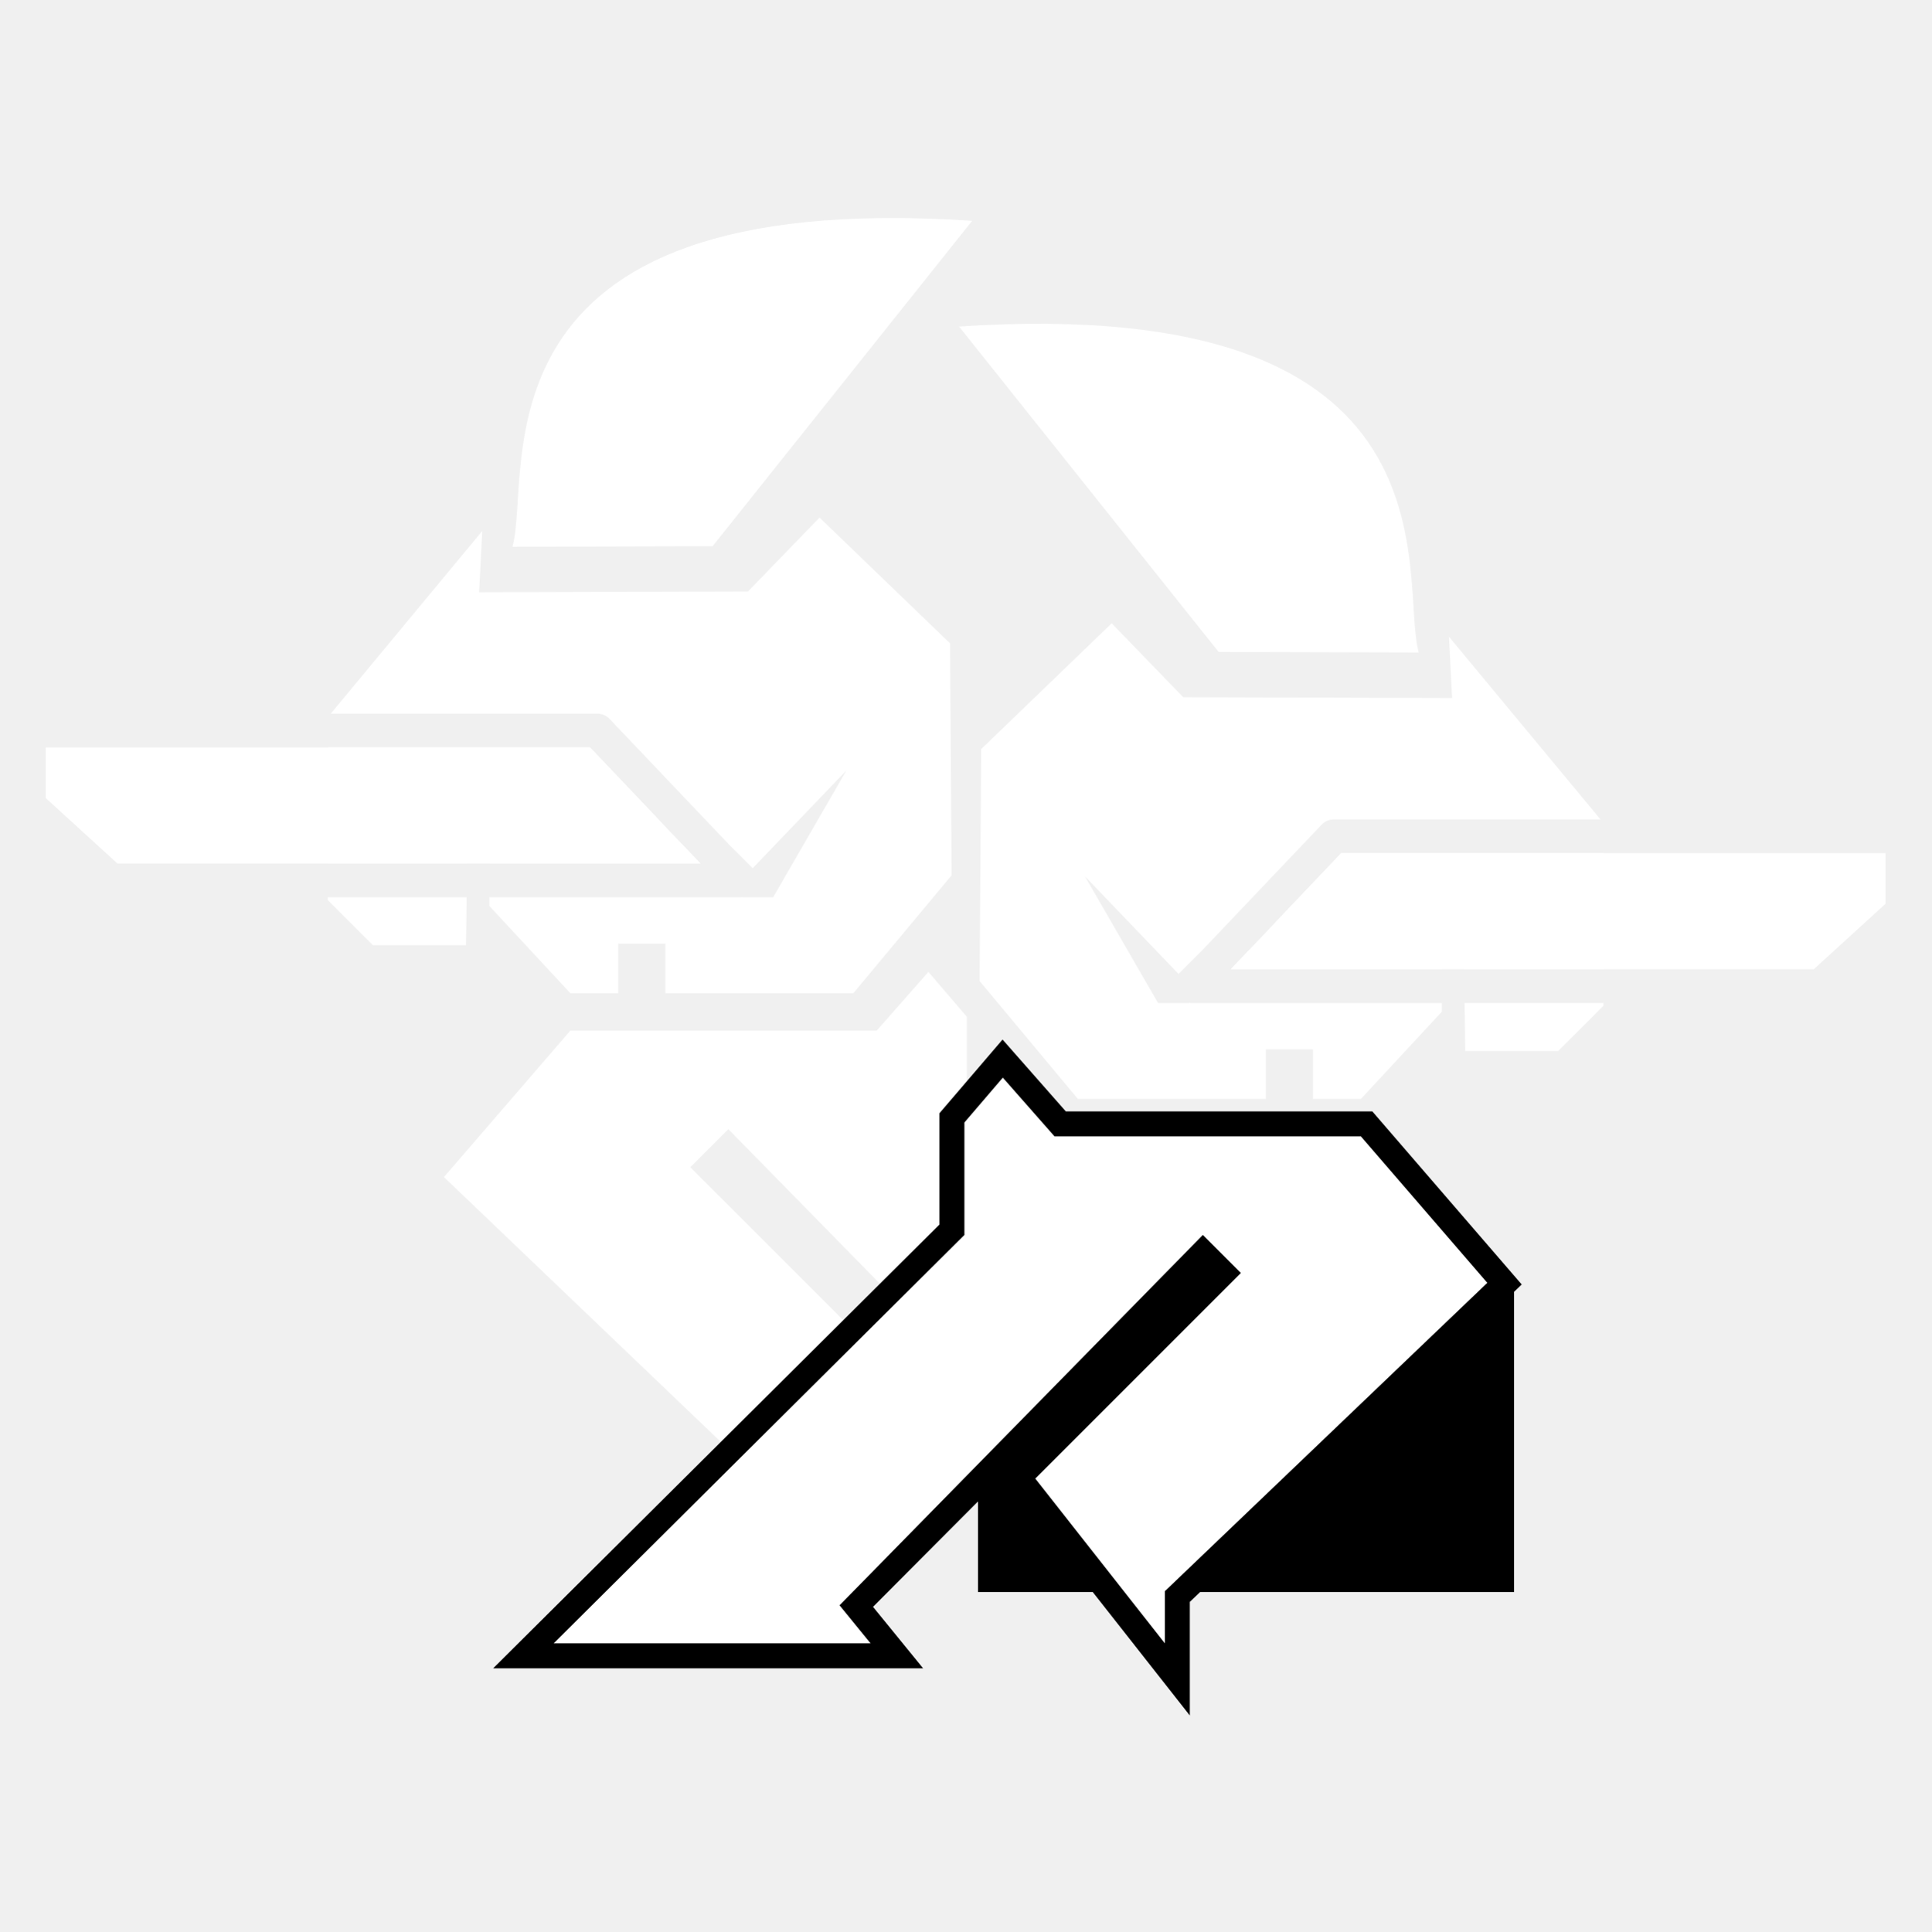
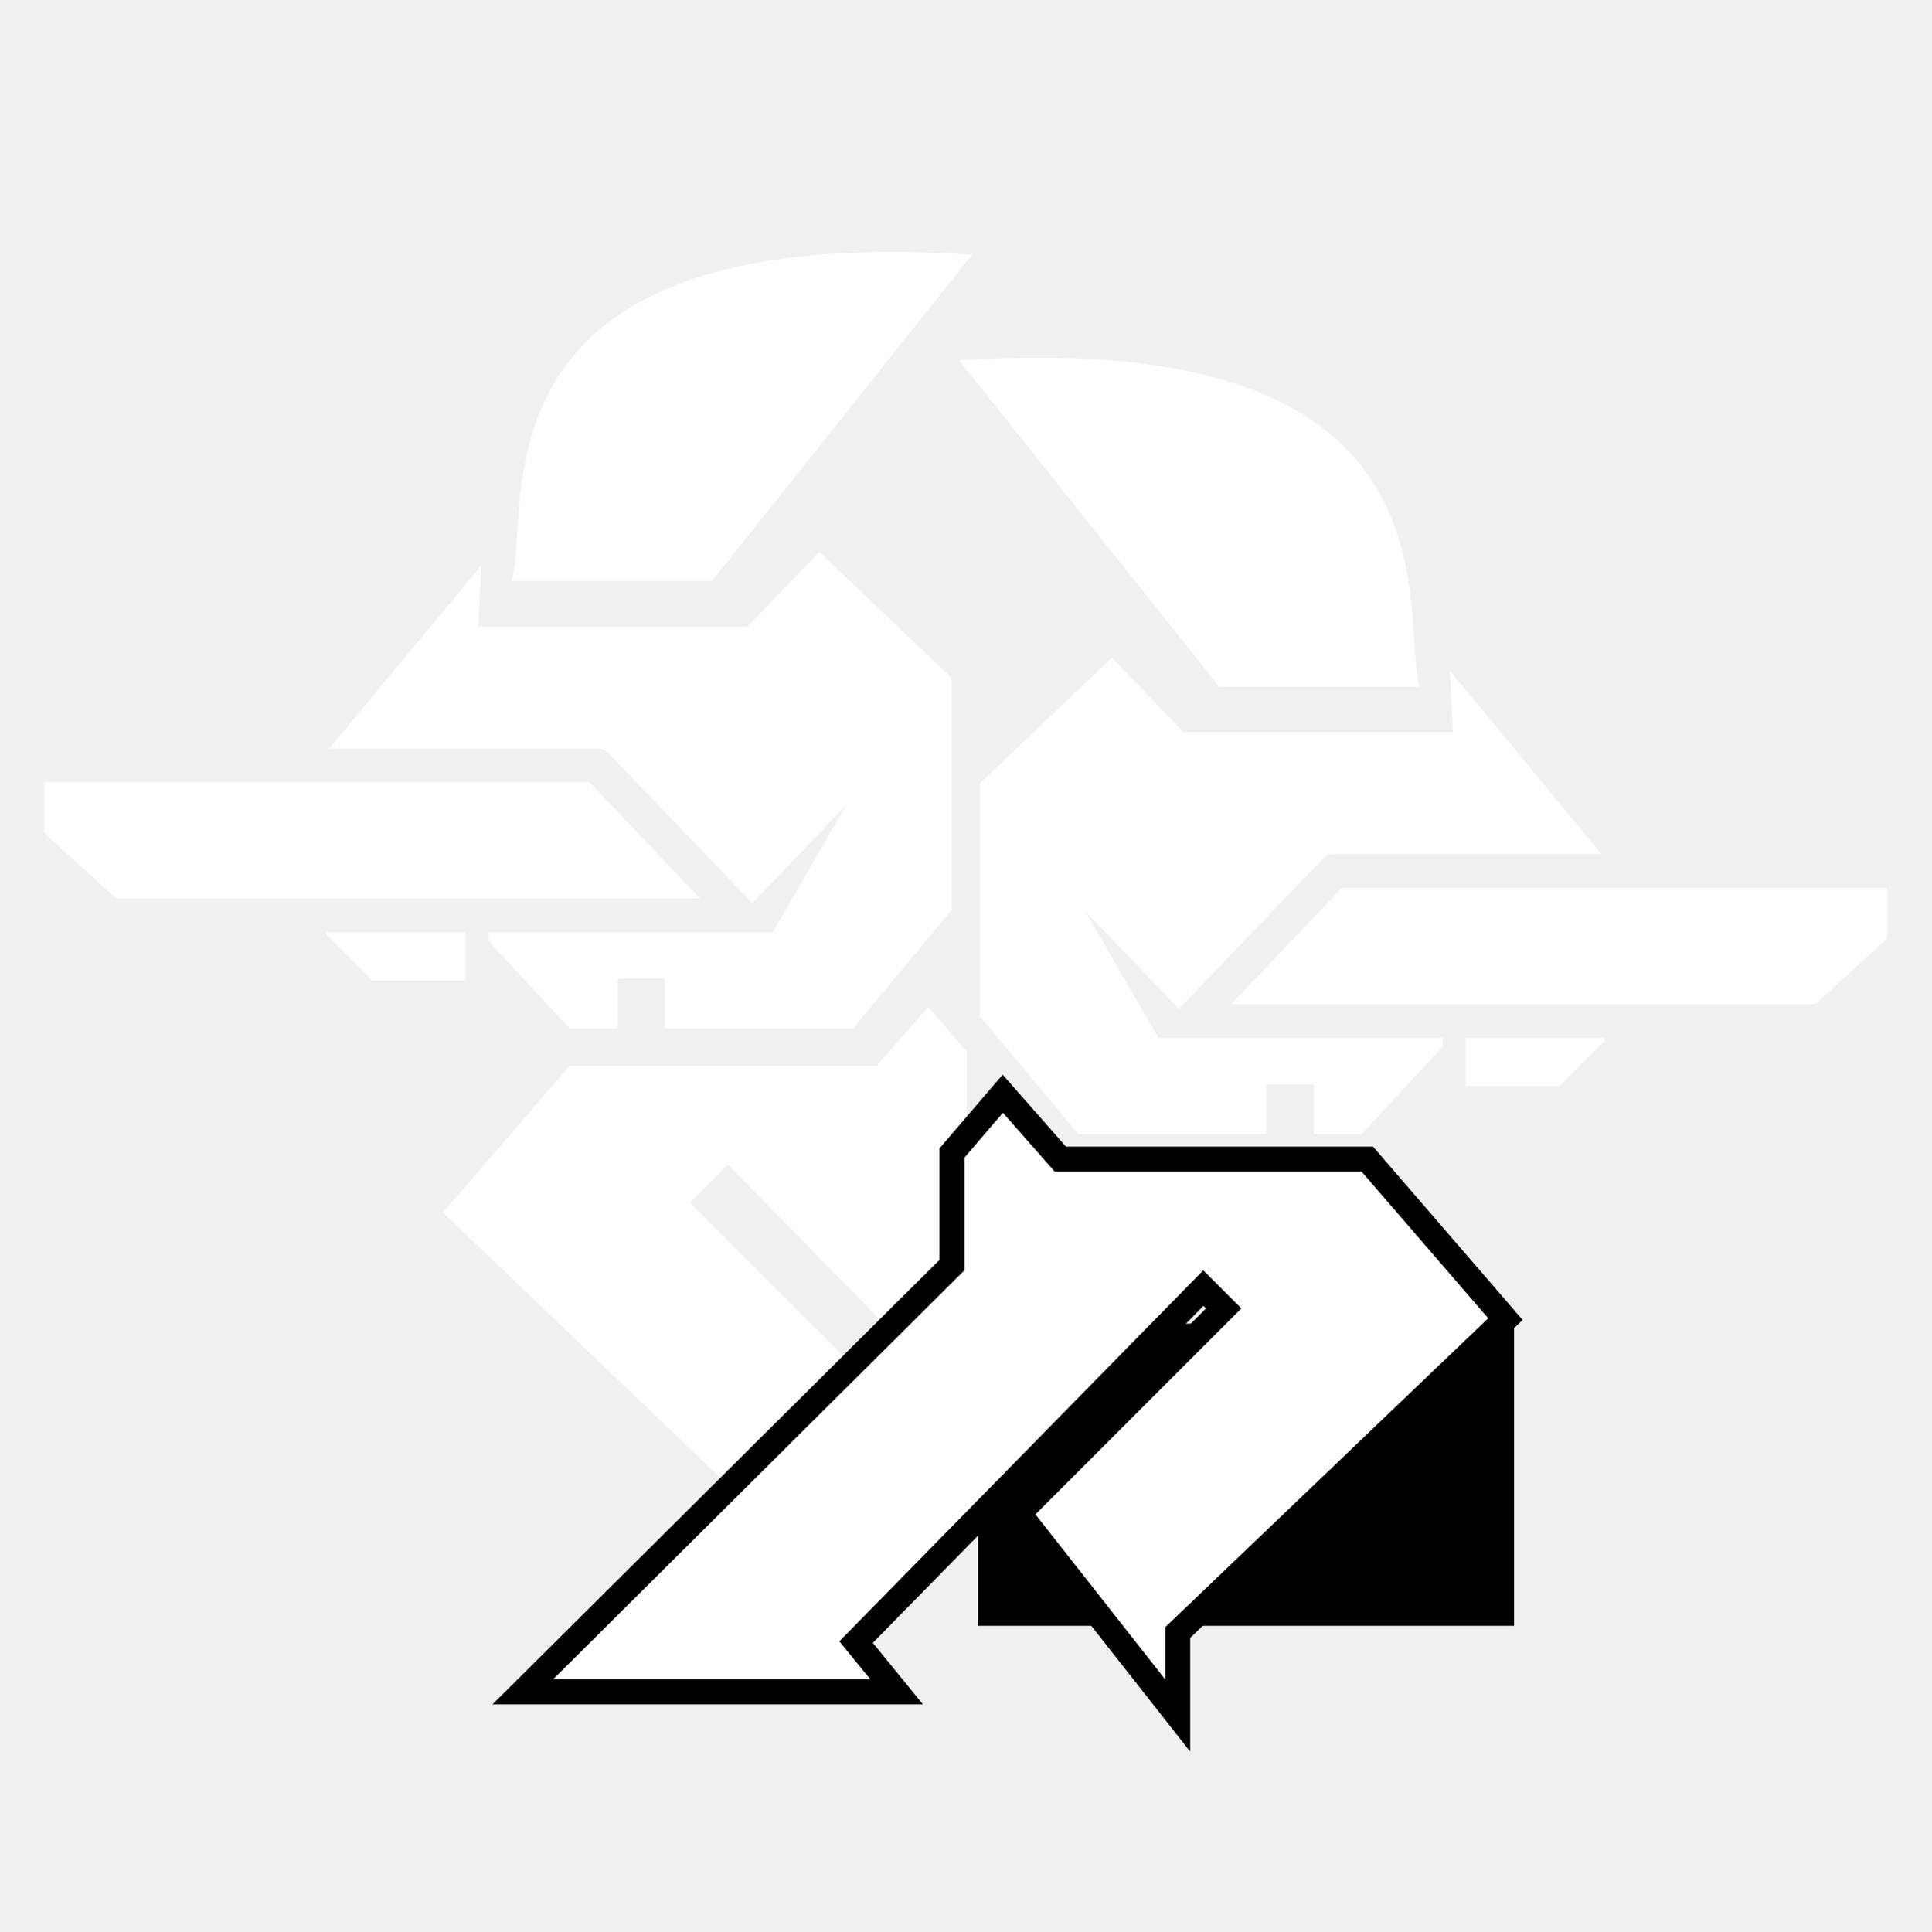
<svg xmlns="http://www.w3.org/2000/svg" width="1160" height="1160" viewBox="0 0 1160 1160" id="svg2" version="1.1">
  <defs id="defs4">
    <filter style="color-interpolation-filters:sRGB" id="filter4246">
      <feColorMatrix values="10.688 0 0 -5.844 -4.844 0 10.688 0 -5.844 -4.844 0 0 10.688 -5.844 -4.844 0 0 0 1 0" id="feColorMatrix4248" result="fbSourceGraphic" />
      <feColorMatrix result="fbSourceGraphicAlpha" in="fbSourceGraphic" values="0 0 0 -1 0 0 0 0 -1 0 0 0 0 -1 0 0 0 0 1 0" id="feColorMatrix4250" />
      <feColorMatrix id="feColorMatrix4252" values="10.688 0 0 -5.844 -4.844 0 10.688 0 -5.844 -4.844 0 0 10.688 -5.844 -4.844 0 0 0 1 0" in="fbSourceGraphic" />
    </filter>
  </defs>
  <g id="layer1" transform="translate(0,107.6377)">
-     <path style="display:inline;fill:#ffffff;fill-opacity:1;stroke:#ffffff;stroke-width:2.75px;stroke-linecap:butt;stroke-linejoin:miter;stroke-opacity:0" d="M 583.936,24.989 C 277.121,4.559 319.963,176.742 307.831,220.773 l 120.169,-0.314 z" id="path3016" />
-     <path style="display:inline;fill:#ffffff;fill-opacity:1;stroke:#ffffff;stroke-width:2.927px;stroke-linecap:butt;stroke-linejoin:miter;stroke-opacity:0" d="m 280.277,431.317 -83.403,0 0,1.654 27.153,27.153 55.875,0 0.375,-28.807 z" id="path4341" />
-     <path style="display:inline;fill:#ffffff;fill-opacity:1;stroke:#ffffff;stroke-width:2.927px;stroke-linecap:butt;stroke-linejoin:miter;stroke-opacity:0" d="m 394.195,383.15 -39.784,-41.835 -157.536,0 0,69.701 83.667,0 0.363,-27.867 113.29,0 z" id="path4335" />
-     <path style="display:inline;fill:#ffffff;fill-opacity:1;stroke:#ffffff;stroke-width:2.927px;stroke-linecap:butt;stroke-linejoin:miter;stroke-opacity:0" d="m 293.918,411.017 126.777,0 -11.232,-11.81 -115.545,0 0,11.81 z" id="path4333" />
-     <path style="display:inline;fill:#ffffff;fill-opacity:1;stroke:#ffffff;stroke-width:2.927px;stroke-linecap:butt;stroke-linejoin:miter;stroke-opacity:0" d="m 492.255,203.23 -42.973,44.389 -161.503,0.472 1.888,-36.834 -91.002,109.758 160.1,0 a 10.151,10.151 0 0 1 0.106,0.002 10.151,10.151 0 0 1 1.013,0.061 10.151,10.151 0 0 1 1.003,0.162 10.151,10.151 0 0 1 0.98,0.261 10.151,10.151 0 0 1 0.95,0.358 10.151,10.151 0 0 1 0.909,0.451 10.151,10.151 0 0 1 0.859,0.539 10.151,10.151 0 0 1 0.801,0.623 10.151,10.151 0 0 1 0.735,0.699 l 71.389,75.069 14.606,14.606 56.242,-58.675 -43.964,76.147 -18.417,0 -0.122,-0.122 a 10.151,10.151 0 0 1 -0.484,0.073 10.151,10.151 0 0 1 -1.014,0.05 l -150.438,0 0,5.196 48.639,52.417 28.807,0 0,-29.75 28.334,0 0,29.75 112.864,0 59.029,-70.834 -0.945,-139.31 -78.391,-75.556 z" id="path3786" />
-     <path style="color:#000000;font-style:normal;font-variant:normal;font-weight:normal;font-stretch:normal;font-size:medium;line-height:normal;font-family:sans-serif;text-indent:0;text-align:start;text-decoration:none;text-decoration-line:none;text-decoration-style:solid;text-decoration-color:#000000;letter-spacing:normal;word-spacing:normal;text-transform:none;direction:ltr;block-progression:tb;writing-mode:lr-tb;baseline-shift:baseline;text-anchor:start;white-space:normal;clip-rule:nonzero;display:inline;overflow:visible;visibility:visible;opacity:1;isolation:auto;mix-blend-mode:normal;color-interpolation:sRGB;color-interpolation-filters:linearRGB;solid-color:#000000;solid-opacity:1;fill:#ffffff;fill-opacity:1;fill-rule:nonzero;stroke:none;stroke-width:24;stroke-linecap:butt;stroke-linejoin:round;stroke-miterlimit:4;stroke-dasharray:none;stroke-dashoffset:0;stroke-opacity:1;color-rendering:auto;image-rendering:auto;shape-rendering:auto;text-rendering:auto;enable-background:accumulate" d="m 27.425,341.317 326.986,0 66.285,69.701 -350.19,0 -43.08,-39.328 z" id="path3813" />
-     <path style="opacity:1;fill:#ffffff;fill-opacity:1;stroke:none;stroke-width:15.596;stroke-linecap:butt;stroke-linejoin:round;stroke-miterlimit:4;stroke-dasharray:none;stroke-opacity:1" d="m 557.65,476.134 23.075,26.948 0,67.548 246.7,245.294 -190.315,0 18.609,-22.838 -218.227,-222.457 -22.838,22.838 123.493,123.493 -77.817,98.964 0,-31.296 -193.698,-185.24 75.926,-87.967 184.035,-1.627833767e-4 z" id="path5904" />
-     <path style="display:inline;fill:#ffffff;fill-opacity:1;stroke:#ffffff;stroke-width:2.75px;stroke-linecap:butt;stroke-linejoin:miter;stroke-opacity:0" d="M 576.064,88.505 C 882.879,68.075 840.037,240.258 852.169,284.289 L 732.001,283.975 Z" id="path3016-9" />
-     <path style="display:inline;fill:#ffffff;fill-opacity:1;stroke:#ffffff;stroke-width:2.927px;stroke-linecap:butt;stroke-linejoin:miter;stroke-opacity:0" d="m 879.723,494.833 83.403,0 0,1.654 -27.153,27.153 -55.875,0 -0.375,-28.807 z" id="path4341-9" />
-     <path style="display:inline;fill:#ffffff;fill-opacity:1;stroke:#ffffff;stroke-width:2.927px;stroke-linecap:butt;stroke-linejoin:miter;stroke-opacity:0" d="m 765.805,446.667 39.784,-41.835 157.536,0 0,69.701 -83.667,0 -0.363,-27.867 -113.29,0 z" id="path4335-6" />
-     <path style="display:inline;fill:#ffffff;fill-opacity:1;stroke:#ffffff;stroke-width:2.927px;stroke-linecap:butt;stroke-linejoin:miter;stroke-opacity:0" d="m 866.082,474.533 -126.777,0 11.232,-11.81 115.545,0 0,11.81 z" id="path4333-1" />
-     <path style="display:inline;fill:#ffffff;fill-opacity:1;stroke:#ffffff;stroke-width:2.927px;stroke-linecap:butt;stroke-linejoin:miter;stroke-opacity:0" d="m 667.745,266.747 42.973,44.389 161.503,0.472 -1.888,-36.834 91.002,109.758 -160.1,0 a 10.151,10.151 0 0 0 -0.106,0.002 10.151,10.151 0 0 0 -1.013,0.061 10.151,10.151 0 0 0 -1.003,0.162 10.151,10.151 0 0 0 -0.98,0.261 10.151,10.151 0 0 0 -0.95,0.358 10.151,10.151 0 0 0 -0.909,0.451 10.151,10.151 0 0 0 -0.859,0.539 10.151,10.151 0 0 0 -0.801,0.623 10.151,10.151 0 0 0 -0.735,0.699 l -71.389,75.069 -14.606,14.606 -56.242,-58.675 43.964,76.147 18.417,0 0.122,-0.122 a 10.151,10.151 0 0 0 0.484,0.073 10.151,10.151 0 0 0 1.014,0.05 l 150.438,0 0,5.196 -48.639,52.417 -28.807,0 0,-29.75 -28.334,0 0,29.75 -112.864,0 -59.029,-70.834 0.945,-139.31 78.391,-75.556 z" id="path3786-8" />
-     <path style="color:#000000;font-style:normal;font-variant:normal;font-weight:normal;font-stretch:normal;font-size:medium;line-height:normal;font-family:sans-serif;text-indent:0;text-align:start;text-decoration:none;text-decoration-line:none;text-decoration-style:solid;text-decoration-color:#000000;letter-spacing:normal;word-spacing:normal;text-transform:none;direction:ltr;block-progression:tb;writing-mode:lr-tb;baseline-shift:baseline;text-anchor:start;white-space:normal;clip-rule:nonzero;display:inline;overflow:visible;visibility:visible;opacity:1;isolation:auto;mix-blend-mode:normal;color-interpolation:sRGB;color-interpolation-filters:linearRGB;solid-color:#000000;solid-opacity:1;fill:#ffffff;fill-opacity:1;fill-rule:nonzero;stroke:none;stroke-width:24;stroke-linecap:butt;stroke-linejoin:round;stroke-miterlimit:4;stroke-dasharray:none;stroke-dashoffset:0;stroke-opacity:1;color-rendering:auto;image-rendering:auto;shape-rendering:auto;text-rendering:auto;enable-background:accumulate" d="m 1132.575,404.833 -326.986,0 -66.285,69.701 350.19,0 43.08,-39.328 z" id="path3813-6" />
-     <path style="color:#000000;font-style:normal;font-variant:normal;font-weight:normal;font-stretch:normal;font-size:medium;line-height:normal;font-family:sans-serif;text-indent:0;text-align:start;text-decoration:none;text-decoration-line:none;text-decoration-style:solid;text-decoration-color:#000000;letter-spacing:normal;word-spacing:normal;text-transform:none;direction:ltr;block-progression:tb;writing-mode:lr-tb;baseline-shift:baseline;text-anchor:start;white-space:normal;clip-rule:nonzero;display:inline;overflow:visible;visibility:visible;opacity:1;isolation:auto;mix-blend-mode:normal;color-interpolation:sRGB;color-interpolation-filters:linearRGB;solid-color:#000000;solid-opacity:1;fill:#000000;fill-opacity:1;fill-rule:nonzero;stroke:none;stroke-width:30;stroke-linecap:butt;stroke-linejoin:miter;stroke-miterlimit:4;stroke-dasharray:none;stroke-dashoffset:0;stroke-opacity:1;color-rendering:auto;image-rendering:auto;shape-rendering:auto;text-rendering:auto;enable-background:accumulate" d="m 602.193,516.77 -37.918,44.283 0,66.855 -268.061,266.531 258.246,0 -30.076,-36.91 L 724.133,656.984 601.834,779.283 l 112.836,143.5 0,-68.229 199.367,-190.66 -89.727,-103.957 -184.123,0 z" id="path5357" />
-     <rect style="opacity:1;fill:#000000;fill-opacity:1;stroke:none;stroke-width:45;stroke-linecap:round;stroke-linejoin:miter;stroke-miterlimit:4;stroke-dasharray:none;stroke-opacity:0" id="rect4153" width="322" height="181.5" x="587.434" y="667.112" />
-     <path style="opacity:1;fill:#ffffff;fill-opacity:1;stroke:none;stroke-width:15.596;stroke-linecap:butt;stroke-linejoin:miter;stroke-miterlimit:4;stroke-dasharray:none;stroke-opacity:1" d="m 602.35,539.65 -23.075,26.948 0,67.548 -246.7,245.294 190.315,0 -18.609,-22.838 218.227,-222.457 22.838,22.838 -123.493,123.493 77.817,98.964 0,-31.296 193.698,-185.24 -75.926,-87.967 -184.035,-1.627833768e-4 z" id="path5904-6" />
+     <g id="g4220">
+       <path style="opacity:1;fill:#ffffff;fill-opacity:1;stroke:none;stroke-width:15.596;stroke-linecap:butt;stroke-linejoin:round;stroke-miterlimit:4;stroke-dasharray:none;stroke-opacity:1" d="m 557.605,497.218 23.114,26.994 0,67.665 247.126,245.718 -190.643,0 18.641,-22.877 -218.605,-222.841 -22.877,22.877 123.706,123.706 -77.952,99.135 0,-31.35 -194.033,-185.56 76.057,-88.119 184.353,-1.630646882e-4 z" id="path5904-3" />
+       <path style="display:inline;fill:#ffffff;fill-opacity:1;stroke:none;stroke-width:3.266px;stroke-linecap:butt;stroke-linejoin:miter;stroke-opacity:0" d="M 583.936,45.293 C 276.591,24.829 319.506,197.153 307.354,241.26 l 120.376,0 z" id="path3016-3" />
+       <path id="path4341-3" d="m 492.097,223.844 -43.048,44.832 -161.782,0 1.891,-36.792 -91.159,109.948 160.377,0 c 3.154,0 5.658,1.379 7.368,3.162 l 56.657,59.081 29.487,30.747 56.339,-58.776 -44.04,76.278 -23.124,0 -147.646,0 0,5.205 48.724,52.508 28.856,0 0,-29.801 28.383,0 0,29.801 112.975,0 59.216,-70.956 0,-139.552 -79.473,-75.685 z m -212.566,228.48 -83.326,0.002 0,1.656 27.2,27.2 56.126,0 0,-28.857 z" style="display:inline;fill:#ffffff;fill-opacity:1;stroke:none;stroke-width:3.476px;stroke-linecap:butt;stroke-linejoin:miter;stroke-opacity:0" />
+       <path style="color:#000000;font-style:normal;font-variant:normal;font-weight:normal;font-stretch:normal;font-size:medium;line-height:normal;font-family:sans-serif;text-indent:0;text-align:start;text-decoration:none;text-decoration-line:none;text-decoration-style:solid;text-decoration-color:#000000;letter-spacing:normal;word-spacing:normal;text-transform:none;direction:ltr;block-progression:tb;writing-mode:lr-tb;baseline-shift:baseline;text-anchor:start;white-space:normal;clip-rule:nonzero;display:inline;overflow:visible;visibility:visible;opacity:1;isolation:auto;mix-blend-mode:normal;color-interpolation:sRGB;color-interpolation-filters:linearRGB;solid-color:#000000;solid-opacity:1;fill:#ffffff;fill-opacity:1;fill-rule:nonzero;stroke:none;stroke-width:24;stroke-linecap:butt;stroke-linejoin:round;stroke-miterlimit:4;stroke-dasharray:none;stroke-dashoffset:0;stroke-opacity:1;color-rendering:auto;image-rendering:auto;shape-rendering:auto;text-rendering:auto;enable-background:accumulate" d="m 26.463,362.168 327.551,0 66.399,69.821 -350.795,0 -43.155,-39.396 z" id="path3813-8" />
+       <rect y="687.417" x="587.434" height="181.5" width="322" id="rect4153-8" style="opacity:1;fill:#000000;fill-opacity:1;stroke:none;stroke-width:45;stroke-linecap:round;stroke-linejoin:miter;stroke-miterlimit:4;stroke-dasharray:none;stroke-opacity:0" />
+       <path style="display:inline;fill:#ffffff;fill-opacity:1;stroke:none;stroke-width:3.266px;stroke-linecap:butt;stroke-linejoin:miter;stroke-opacity:0" d="M 576.064,108.81 C 883.409,88.345 840.494,260.669 852.646,304.776 l -120.376,0 z" id="path3016-3-8" />
+       <path id="path4341-3-7" d="m 667.903,287.36 43.048,44.832 161.782,0 -1.891,-36.792 91.159,109.948 -160.377,0 c -3.154,0 -5.658,1.379 -7.368,3.162 l -56.657,59.081 -29.487,30.747 -56.339,-58.776 44.04,76.278 23.124,0 147.646,0 0,5.205 -48.724,52.508 -28.856,0 0,-29.801 -28.383,0 0,29.801 -112.975,0 -59.216,-70.956 0,-139.552 79.473,-75.685 z m 212.566,228.48 83.326,0.002 0,1.656 -27.2,27.2 -56.126,0 0,-28.857 z" style="display:inline;fill:#ffffff;fill-opacity:1;stroke:none;stroke-width:3.476px;stroke-linecap:butt;stroke-linejoin:miter;stroke-opacity:0" />
+       <path style="color:#000000;font-style:normal;font-variant:normal;font-weight:normal;font-stretch:normal;font-size:medium;line-height:normal;font-family:sans-serif;text-indent:0;text-align:start;text-decoration:none;text-decoration-line:none;text-decoration-style:solid;text-decoration-color:#000000;letter-spacing:normal;word-spacing:normal;text-transform:none;direction:ltr;block-progression:tb;writing-mode:lr-tb;baseline-shift:baseline;text-anchor:start;white-space:normal;clip-rule:nonzero;display:inline;overflow:visible;visibility:visible;opacity:1;isolation:auto;mix-blend-mode:normal;color-interpolation:sRGB;color-interpolation-filters:linearRGB;solid-color:#000000;solid-opacity:1;fill:#ffffff;fill-opacity:1;fill-rule:nonzero;stroke:none;stroke-width:24;stroke-linecap:butt;stroke-linejoin:round;stroke-miterlimit:4;stroke-dasharray:none;stroke-dashoffset:0;stroke-opacity:1;color-rendering:auto;image-rendering:auto;shape-rendering:auto;text-rendering:auto;enable-background:accumulate" d="m 1133.537,425.684 -327.551,0 -66.399,69.821 350.795,0 43.155,-39.396 z" id="path3813-8-2" />
+       <path style="opacity:1;fill:#000000;fill-opacity:1;stroke:#000000;stroke-width:30;stroke-linecap:butt;stroke-linejoin:miter;stroke-miterlimit:4;stroke-dasharray:none;stroke-opacity:1" d="m 602.395,560.734 -23.114,26.994 0,67.665 -247.126,245.718 190.643,0 -18.641,-22.877 218.605,-222.841 22.877,22.877 -123.706,123.706 77.952,99.135 0,-31.35 194.033,-185.56 -76.057,-88.119 -184.353,-1.630646882e-4 z" id="path5904-3-8-2-4" />
+       <path style="opacity:1;fill:#ffffff;fill-opacity:1;stroke:none;stroke-width:15.596;stroke-linecap:butt;stroke-linejoin:round;stroke-miterlimit:4;stroke-dasharray:none;stroke-opacity:1" d="m 602.395,560.734 -23.114,26.994 0,67.665 -247.126,245.718 190.643,0 -18.641,-22.877 218.605,-222.841 22.877,22.877 -123.706,123.706 77.952,99.135 0,-31.35 194.033,-185.56 -76.057,-88.119 -184.353,-1.630646882e-4 z" id="path5904-3-8-22" />
+     </g>
  </g>
</svg>
